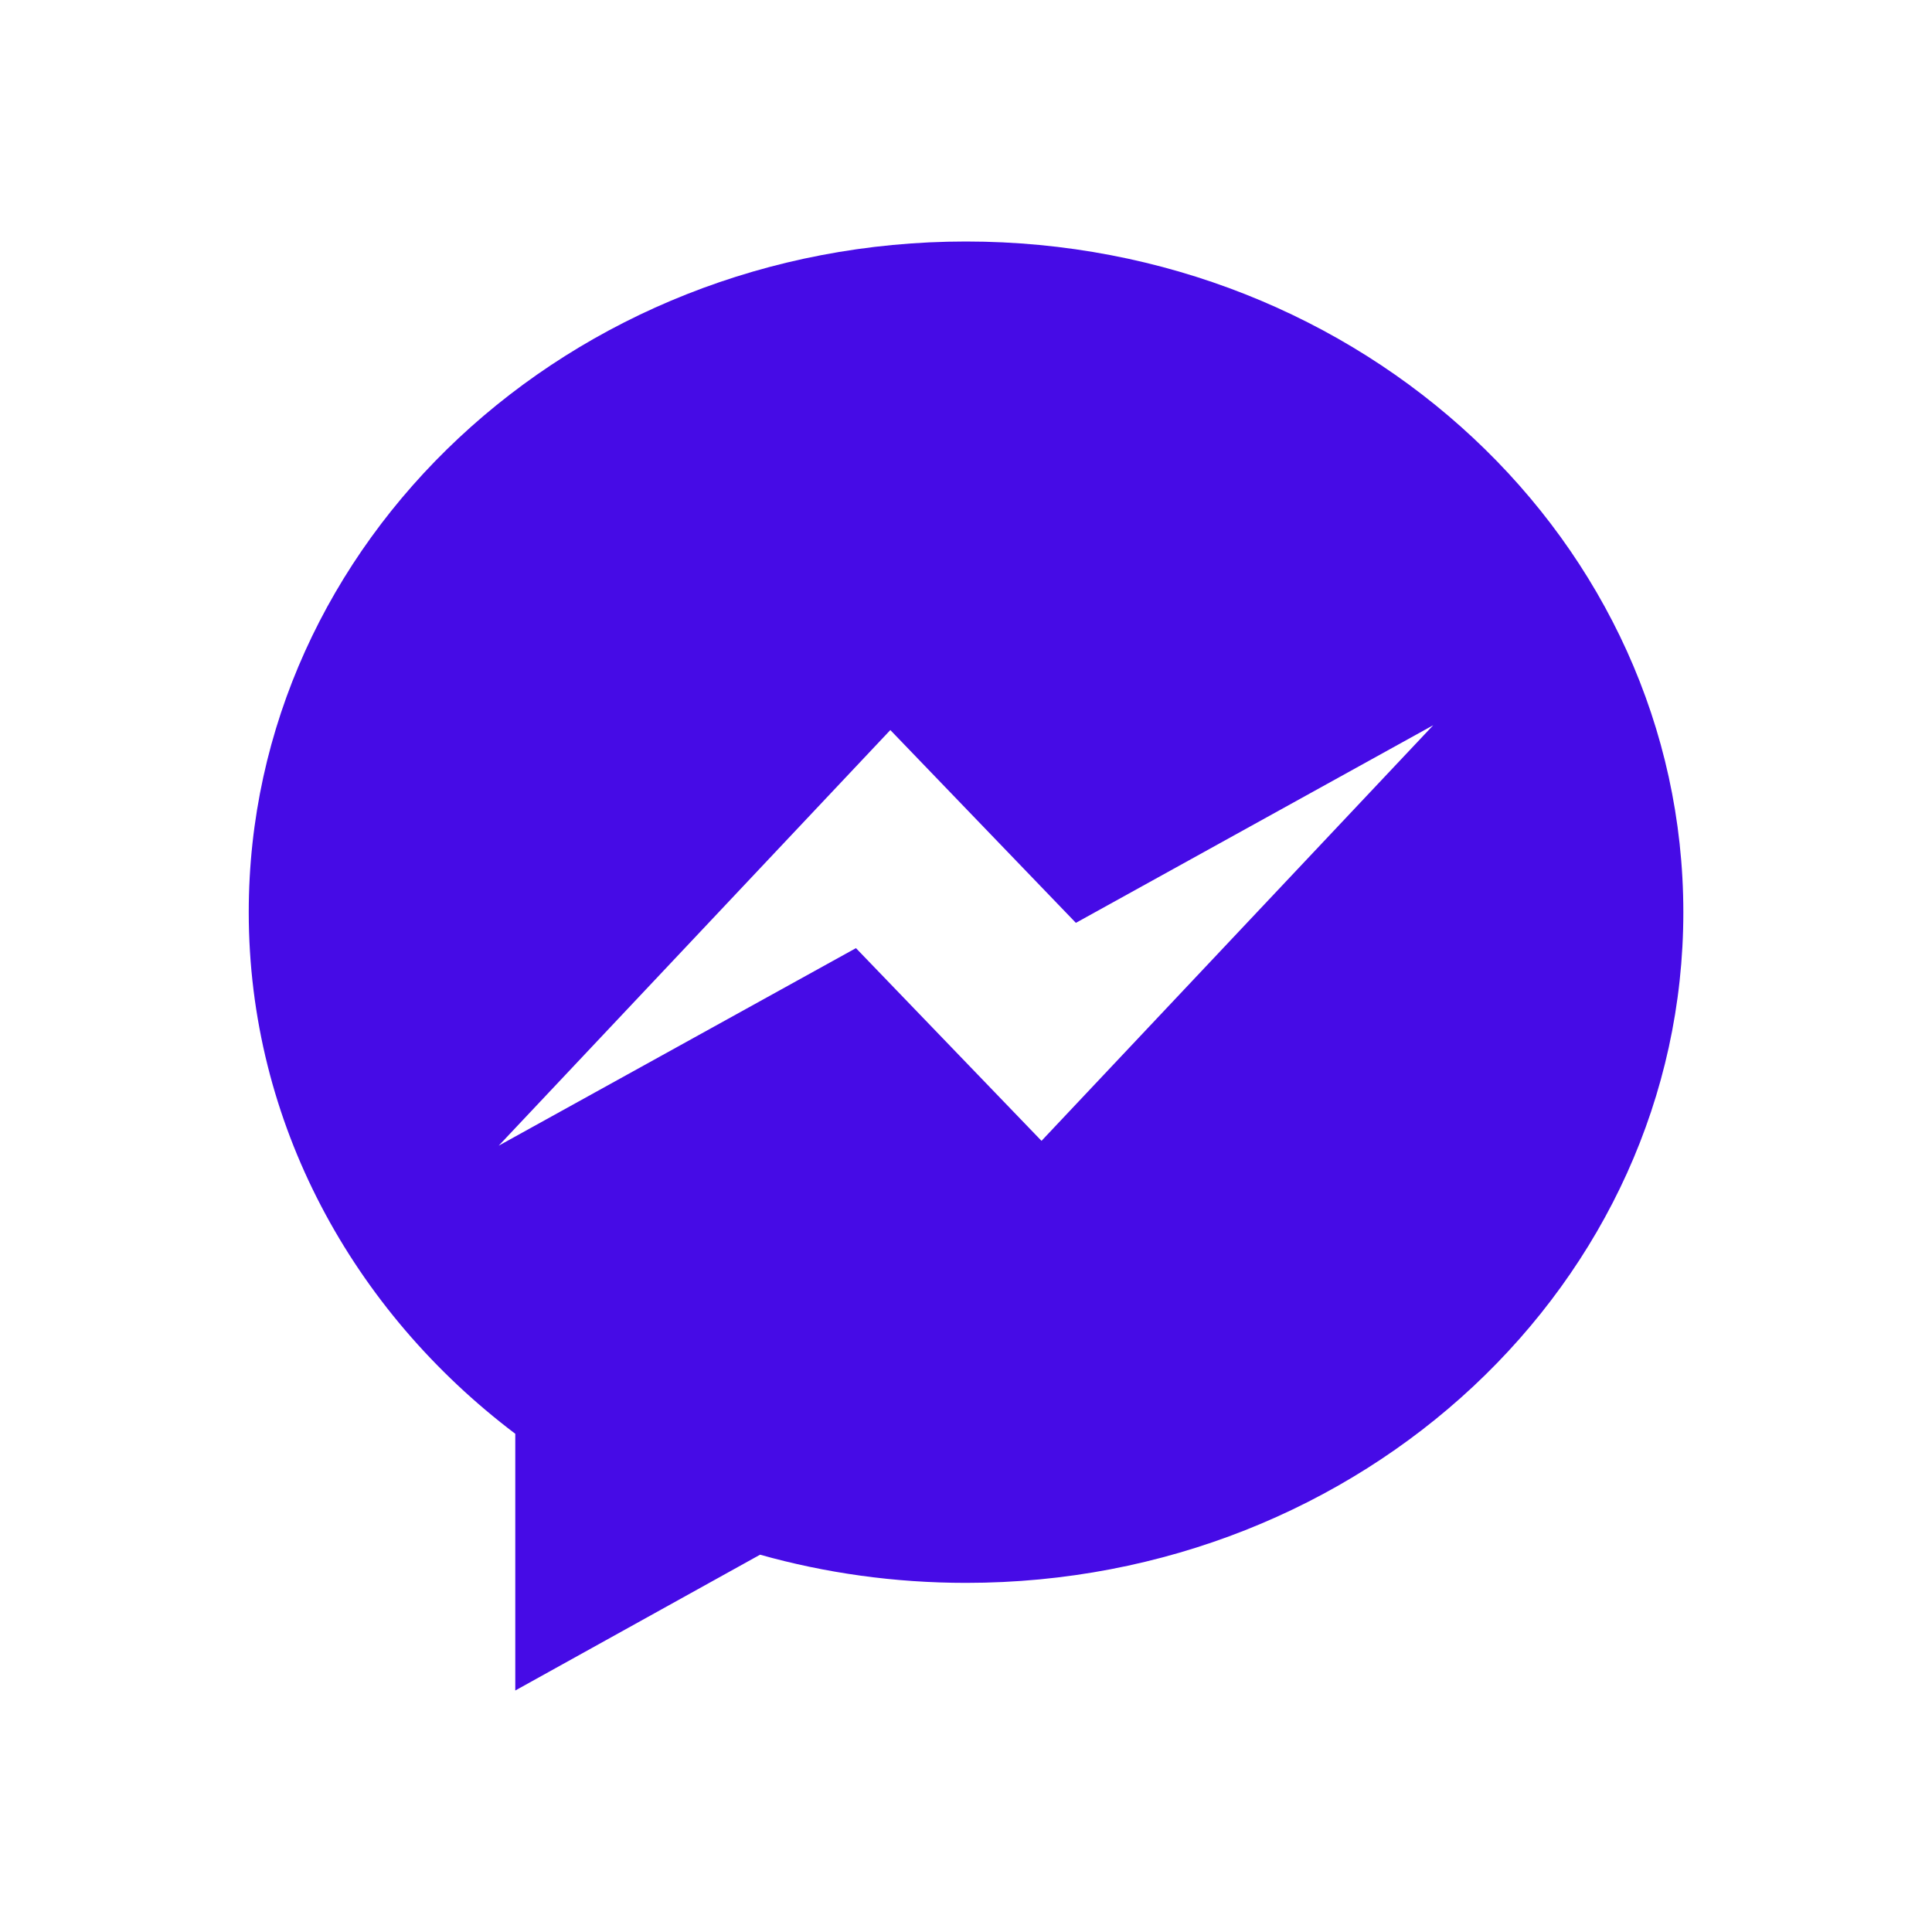
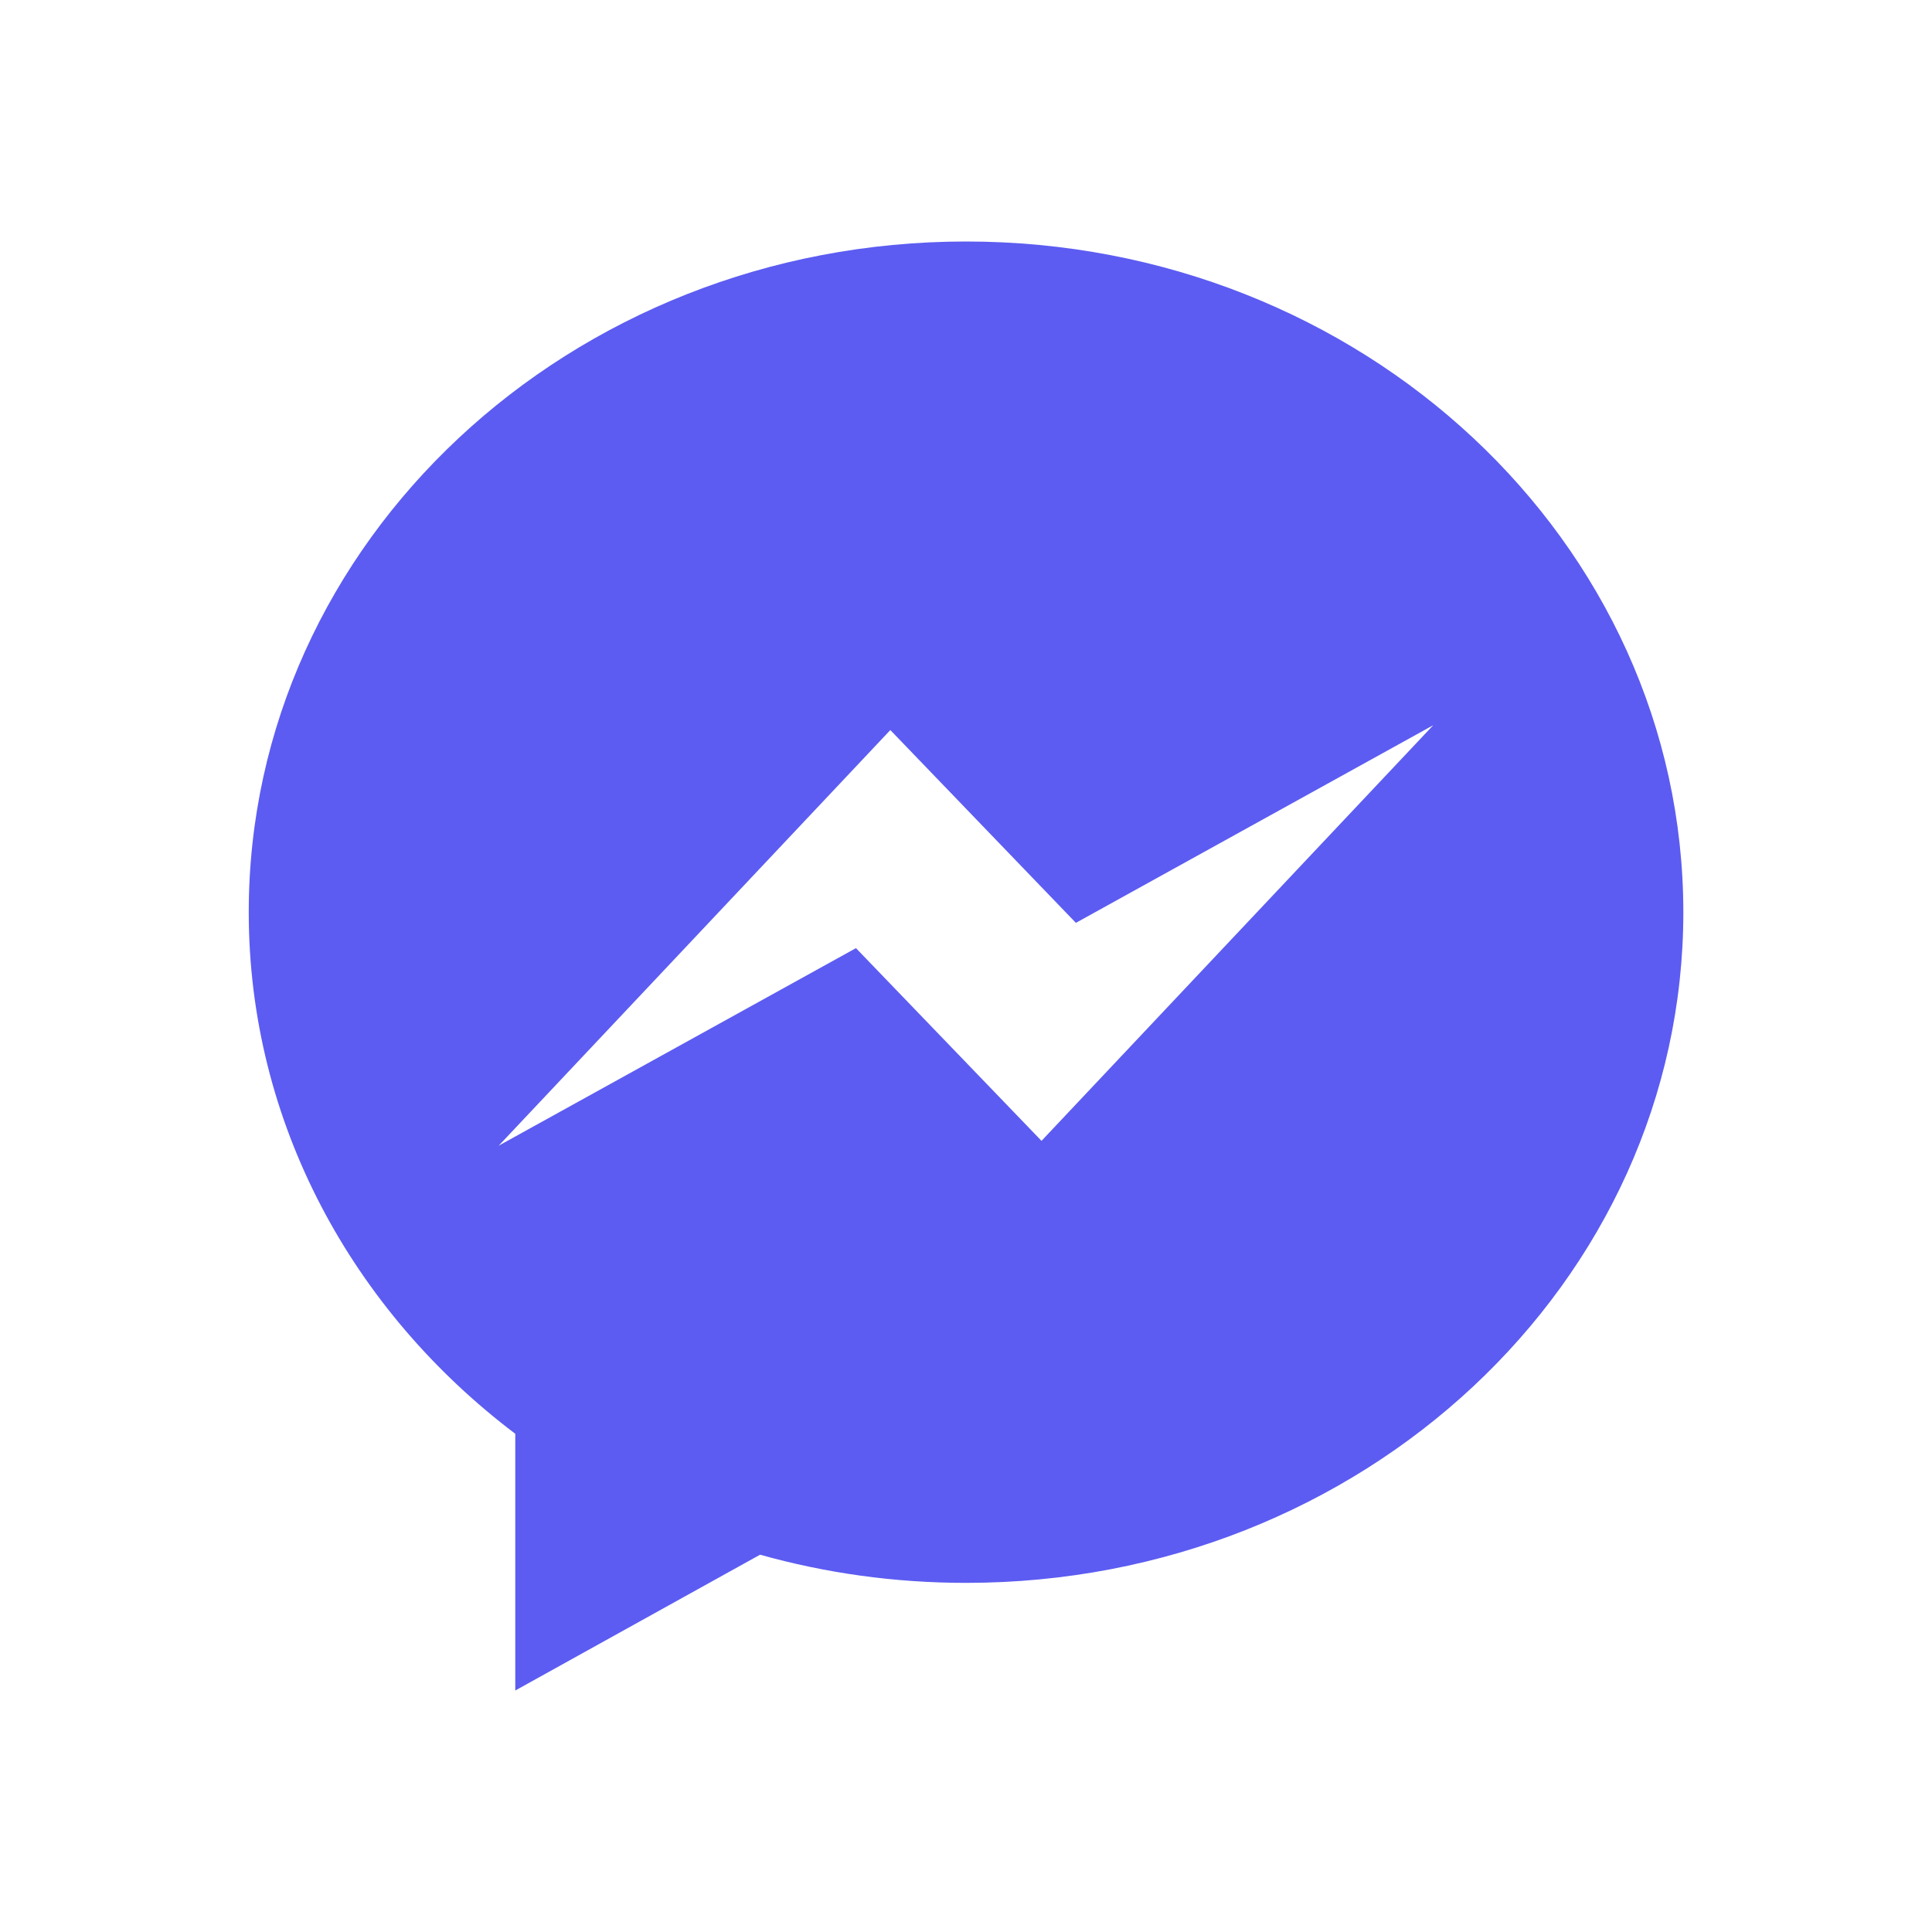
<svg xmlns="http://www.w3.org/2000/svg" width="24" height="24" version="1.1" id="svg8869">
  <defs id="defs8873" />
-   <path d="M12 3c-4.92 0-8.91 3.729-8.91 8.332 0 2.616 1.291 4.952 3.311 6.479V21l3.041-1.687c.811.228 1.668.35 2.559.35 4.92 0 8.91-3.73 8.91-8.331C20.91 6.729 16.92 3 12 3zm.938 11.172-2.305-2.394-4.438 2.454 4.865-5.163 2.305 2.395 4.439-2.455-4.866 5.163z" id="path8867" style="fill:#460be6;fill-opacity:1" />
+   <path d="M12 3c-4.92 0-8.91 3.729-8.91 8.332 0 2.616 1.291 4.952 3.311 6.479V21l3.041-1.687c.811.228 1.668.35 2.559.35 4.92 0 8.91-3.73 8.91-8.331C20.91 6.729 16.92 3 12 3zm.938 11.172-2.305-2.394-4.438 2.454 4.865-5.163 2.305 2.395 4.439-2.455-4.866 5.163z" id="path8867" style="fill:#5c5cf2;fill-opacity:1" />
</svg>
